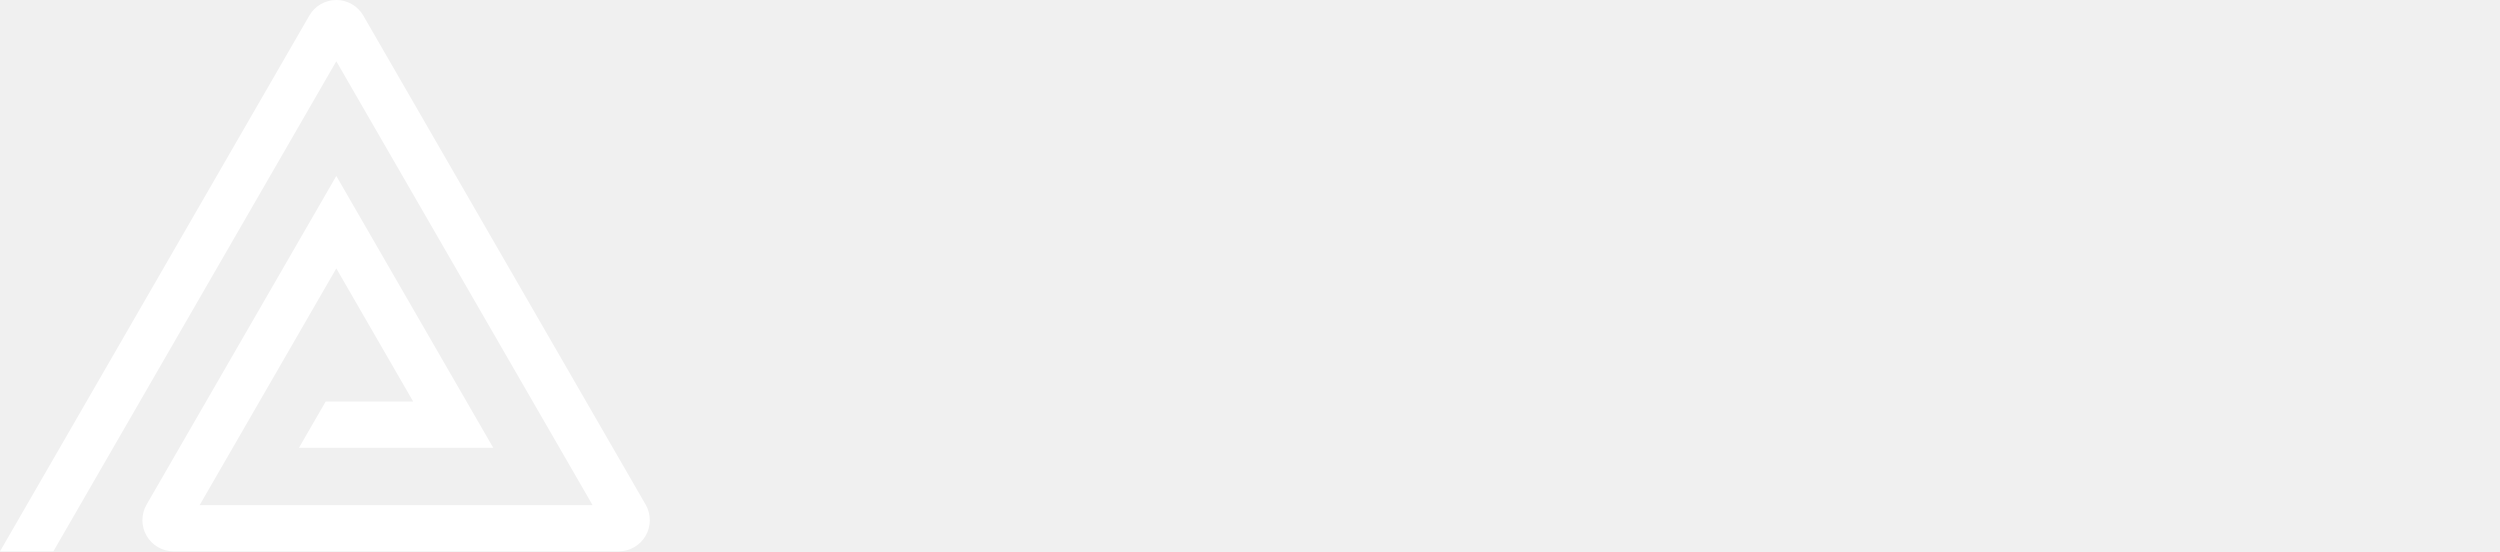
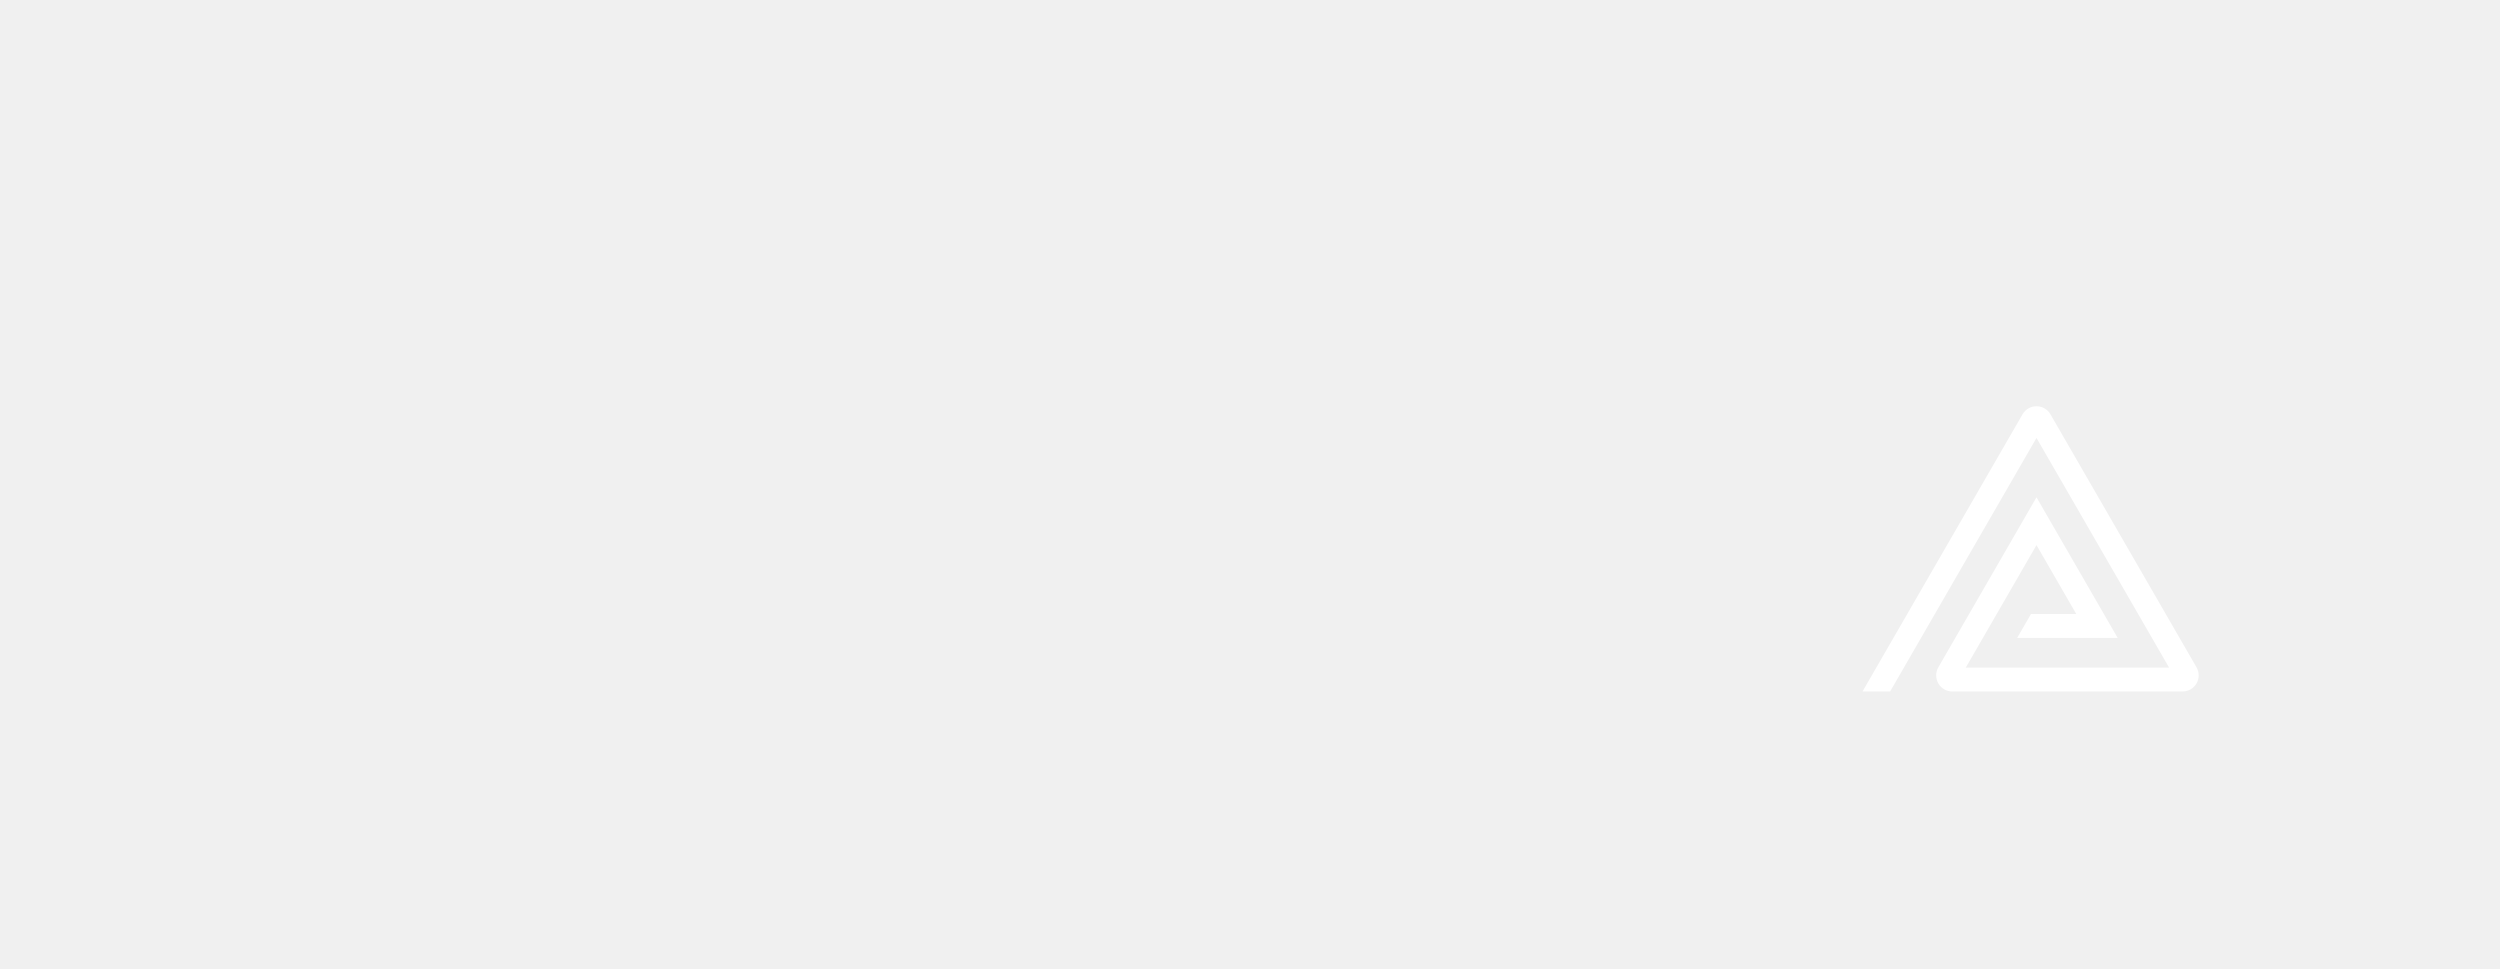
- <svg xmlns="http://www.w3.org/2000/svg" width="594" height="131" viewBox="0 0 594 131" fill="none">
-   <path fill-rule="evenodd" clip-rule="evenodd" d="M73.495 3.702C74.818 1.411 77.263 0 79.908 0C82.554 0 84.998 1.411 86.321 3.702L153.403 119.892C154.726 122.183 154.726 125.006 153.403 127.297C152.081 129.589 149.636 131 146.99 131H41.24C38.594 131 36.15 129.589 34.827 127.297C33.504 125.006 33.504 122.183 34.827 119.892L79.908 41.81L117.195 106.393H71.035L77.376 95.41H98.173L79.908 63.774L47.436 120.018H140.795L79.908 14.559L12.681 131H0L73.495 3.702Z" fill="white" />
+ <svg xmlns="http://www.w3.org/2000/svg" width="400" height="155" viewBox="0 0 400 155" fill="none">
+   <g transform="translate(298 65) scale(0.3483871)">
+     <path fill-rule="evenodd" clip-rule="evenodd" d="M73.495 3.702C74.818 1.411 77.263 0 79.908 0C82.554 0 84.998 1.411 86.321 3.702L153.403 119.892C154.726 122.183 154.726 125.006 153.403 127.297C152.081 129.589 149.636 131 146.99 131H41.24C38.594 131 36.15 129.589 34.827 127.297C33.504 125.006 33.504 122.183 34.827 119.892L79.908 41.81L117.195 106.393H71.035L77.376 95.41H98.173L79.908 63.774L47.436 120.018H140.795L79.908 14.559L12.681 131H0L73.495 3.702Z" fill="white" />
+   </g>
</svg>
